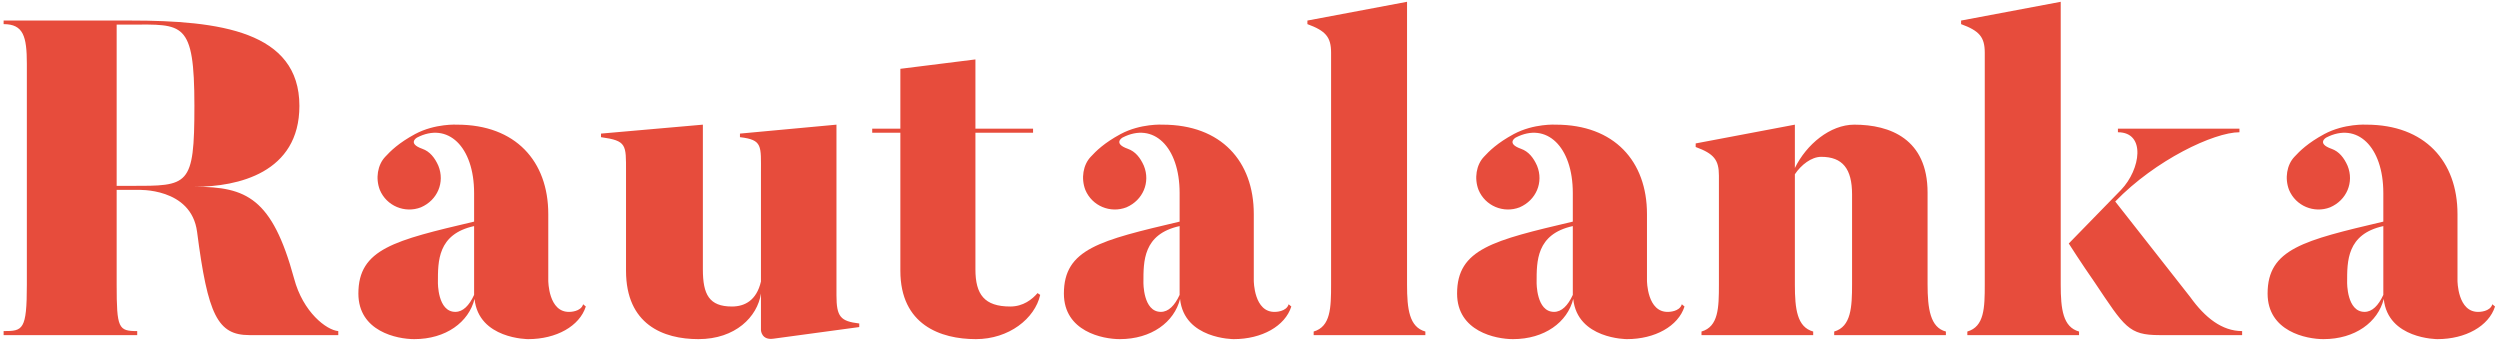
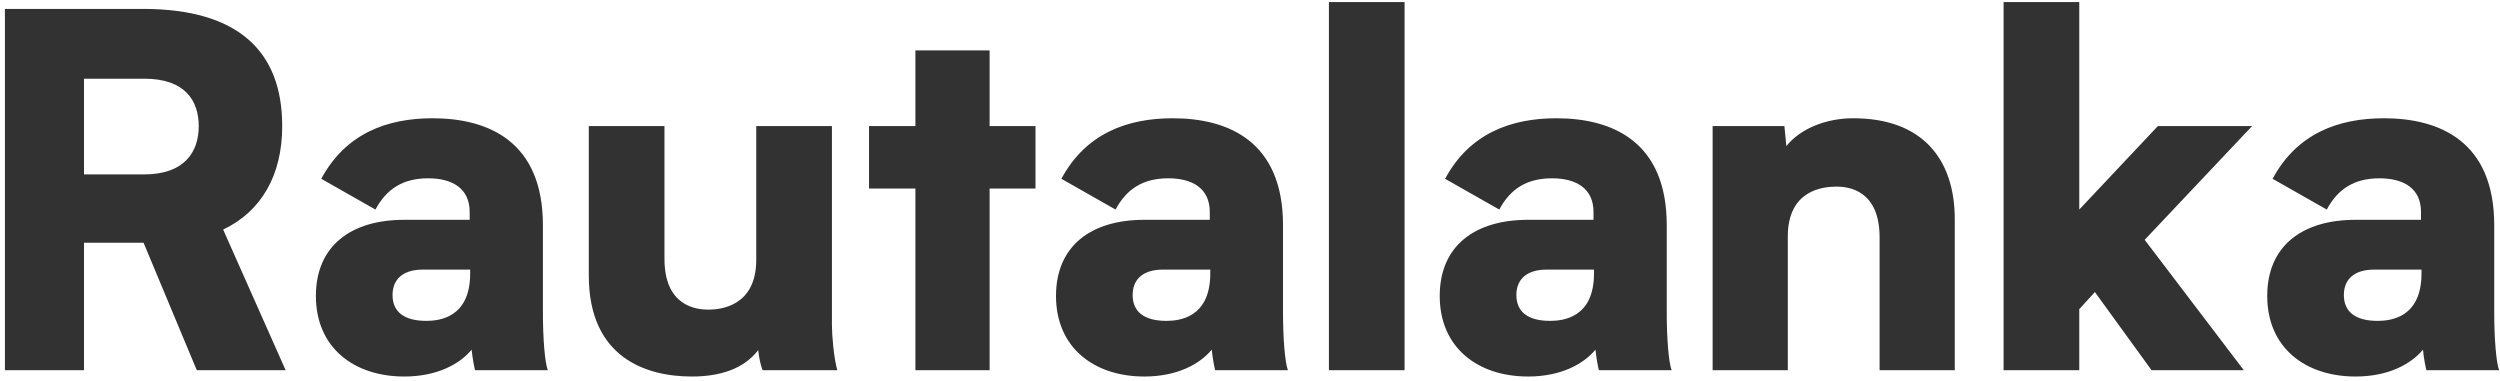
- <svg xmlns="http://www.w3.org/2000/svg" width="470px" height="64px" viewBox="0 0 470 64" version="1.1">
+ <svg xmlns="http://www.w3.org/2000/svg" width="466px" height="71px" viewBox="0 0 466 71" version="1.1">
  <defs />
  <g id="Page-1" stroke="none" stroke-width="1" fill="none" fill-rule="evenodd">
-     <g id="Tablet" transform="translate(-149, -61)" fill="#E74C3C">
-       <path d="M173.536,95.944 C184.456,95.944 185.548,96.112 185.548,80.908 C185.548,64.864 183.364,65.62 173.536,65.62 L170.932,65.62 L170.932,95.944 L173.536,95.944 Z M204.28,113.332 C205.96,119.716 210.412,123.076 212.596,123.244 L212.596,124 L195.88,124 C189.916,124 188.068,120.22 186.052,104.596 C184.96,96.196 174.88,96.7 174.88,96.7 L170.932,96.7 L170.932,114.508 C170.932,122.74 171.268,123.244 174.796,123.244 L174.796,124 L149.68,124 L149.68,123.244 C153.292,123.244 154.048,123.076 154.048,114.508 L154.048,73.012 C154.048,67.804 153.376,65.536 149.68,65.536 L149.68,64.864 L173.536,64.864 C190.252,64.864 205.288,66.88 205.288,80.908 C205.288,93.508 193.696,96.112 185.632,96.112 C195.292,96.112 200.164,98.212 204.28,113.332 Z M238.132,116.44 L238.132,103.504 C231.244,105.016 231.328,110.14 231.328,114.088 C231.328,114.088 231.244,119.632 234.604,119.632 C236.032,119.632 237.208,118.456 238.132,116.44 Z M258.628,118.204 L259.132,118.624 C257.956,122.32 253.588,124.756 248.296,124.756 C248.296,124.756 238.972,124.756 238.216,117.196 C237.124,121.564 232.84,124.756 226.876,124.756 C223.684,124.756 216.376,123.328 216.376,116.188 C216.376,107.788 223.18,106.192 238.132,102.664 L238.132,97.288 C238.132,88.552 233.176,83.848 227.38,86.872 C227.38,86.872 225.532,87.964 228.388,88.972 C229.816,89.476 230.74,90.652 231.412,92.164 C232.672,95.272 231.244,98.632 228.136,99.976 C225.112,101.152 221.668,99.724 220.408,96.7 C219.568,94.516 219.988,91.996 221.416,90.484 C222.424,89.392 223.936,87.88 227.044,86.2 C230.824,84.184 234.94,84.436 234.94,84.436 C245.944,84.436 252.076,91.324 252.076,101.236 L252.076,113.752 C252.076,113.752 252.076,119.8 256.108,119.632 C256.108,119.632 258.208,119.632 258.628,118.204 Z M306.256,116.524 L306.256,84.436 L288.112,86.116 L288.112,86.788 C292.396,87.292 292.06,88.384 292.06,93.508 L292.06,113.92 C291.22,117.532 288.952,118.624 286.6,118.624 C282.316,118.624 281.14,116.356 281.14,111.652 L281.14,84.436 L261.988,86.116 L261.988,86.788 C266.86,87.46 266.692,88.216 266.692,93.256 L266.692,111.904 C266.692,121.984 273.664,124.756 280.3,124.756 C287.272,124.756 291.388,120.556 292.06,116.188 L292.06,123.076 C292.06,123.076 292.144,125.008 294.412,124.672 L310.54,122.488 L310.54,121.816 C307.012,121.396 306.256,120.556 306.256,116.524 Z M338.932,118.624 C334.06,118.624 332.38,116.356 332.38,111.652 L332.38,85.948 L343.216,85.948 L343.216,85.192 L332.38,85.192 L332.38,72.172 L318.268,73.936 L318.268,85.192 L312.976,85.192 L312.976,85.948 L318.268,85.948 L318.268,111.904 C318.268,122.068 325.828,124.756 332.464,124.756 C338.68,124.756 343.552,120.892 344.56,116.44 L344.056,116.104 C343.048,117.28 341.368,118.624 338.932,118.624 Z M370.768,116.44 L370.768,103.504 C363.88,105.016 363.964,110.14 363.964,114.088 C363.964,114.088 363.88,119.632 367.24,119.632 C368.668,119.632 369.844,118.456 370.768,116.44 Z M391.264,118.204 L391.768,118.624 C390.592,122.32 386.224,124.756 380.932,124.756 C380.932,124.756 371.608,124.756 370.852,117.196 C369.76,121.564 365.476,124.756 359.512,124.756 C356.32,124.756 349.012,123.328 349.012,116.188 C349.012,107.788 355.816,106.192 370.768,102.664 L370.768,97.288 C370.768,88.552 365.812,83.848 360.016,86.872 C360.016,86.872 358.168,87.964 361.024,88.972 C362.452,89.476 363.376,90.652 364.048,92.164 C365.308,95.272 363.88,98.632 360.772,99.976 C357.748,101.152 354.304,99.724 353.044,96.7 C352.204,94.516 352.624,91.996 354.052,90.484 C355.06,89.392 356.572,87.88 359.68,86.2 C363.46,84.184 367.576,84.436 367.576,84.436 C378.58,84.436 384.712,91.324 384.712,101.236 L384.712,113.752 C384.712,113.752 384.712,119.8 388.744,119.632 C388.744,119.632 390.844,119.632 391.264,118.204 Z M413.524,114.508 L413.524,61.336 L394.792,64.864 L394.792,65.536 C398.236,66.796 399.244,67.972 399.244,70.912 L399.244,114.508 C399.244,118.876 399.16,122.404 395.968,123.328 L395.968,124 L416.968,124 L416.968,123.328 C413.944,122.488 413.524,119.128 413.524,114.508 Z M444.688,116.44 L444.688,103.504 C437.8,105.016 437.884,110.14 437.884,114.088 C437.884,114.088 437.8,119.632 441.16,119.632 C442.588,119.632 443.764,118.456 444.688,116.44 Z M465.184,118.204 L465.688,118.624 C464.512,122.32 460.144,124.756 454.852,124.756 C454.852,124.756 445.528,124.756 444.772,117.196 C443.68,121.564 439.396,124.756 433.432,124.756 C430.24,124.756 422.932,123.328 422.932,116.188 C422.932,107.788 429.736,106.192 444.688,102.664 L444.688,97.288 C444.688,88.552 439.732,83.848 433.936,86.872 C433.936,86.872 432.088,87.964 434.944,88.972 C436.372,89.476 437.296,90.652 437.968,92.164 C439.228,95.272 437.8,98.632 434.692,99.976 C431.668,101.152 428.224,99.724 426.964,96.7 C426.124,94.516 426.544,91.996 427.972,90.484 C428.98,89.392 430.492,87.88 433.6,86.2 C437.38,84.184 441.496,84.436 441.496,84.436 C452.5,84.436 458.632,91.324 458.632,101.236 L458.632,113.752 C458.632,113.752 458.632,119.8 462.664,119.632 C462.664,119.632 464.764,119.632 465.184,118.204 Z M511.384,114.424 L511.384,97.204 C511.384,87.124 504.328,84.436 497.608,84.436 C493.072,84.436 488.62,88.132 486.436,92.584 L486.436,84.436 L467.788,87.964 L467.788,88.636 C471.232,89.896 472.156,91.072 472.156,94.012 L472.156,114.508 C472.156,118.876 472.072,122.404 468.88,123.328 L468.88,124 L489.88,124 L489.88,123.328 C486.856,122.488 486.436,119.128 486.436,114.508 L486.436,93.76 C487.612,91.996 489.544,90.484 491.392,90.484 C495.424,90.484 497.188,92.752 497.188,97.54 L497.188,114.424 C497.188,118.708 497.02,122.404 493.828,123.328 L493.828,124 L514.828,124 L514.828,123.328 C511.888,122.572 511.384,119.044 511.384,114.424 Z M560.776,116.86 C563.548,120.724 566.74,123.244 570.52,123.244 L570.52,124 L554.98,124 C549.184,124 548.428,122.488 542.8,114.088 C540.28,110.476 537.928,106.78 537.928,106.78 L547.756,96.7 C551.452,92.836 552.46,85.864 547.168,85.864 L547.168,85.192 L570.016,85.192 L570.016,85.864 C565.228,85.864 554.224,91.072 546.664,98.884 L560.776,116.86 Z M536.416,114.508 C536.416,119.128 536.836,122.488 539.86,123.328 L539.86,124 L518.86,124 L518.86,123.328 C522.052,122.404 522.136,118.876 522.136,114.508 L522.136,70.912 C522.136,67.972 521.128,66.796 517.684,65.536 L517.684,64.864 L536.416,61.336 L536.416,114.508 Z M597.064,116.44 L597.064,103.504 C590.176,105.016 590.26,110.14 590.26,114.088 C590.26,114.088 590.176,119.632 593.536,119.632 C594.964,119.632 596.14,118.456 597.064,116.44 Z M617.56,118.204 L618.064,118.624 C616.888,122.32 612.52,124.756 607.228,124.756 C607.228,124.756 597.904,124.756 597.148,117.196 C596.056,121.564 591.772,124.756 585.808,124.756 C582.616,124.756 575.308,123.328 575.308,116.188 C575.308,107.788 582.112,106.192 597.064,102.664 L597.064,97.288 C597.064,88.552 592.108,83.848 586.312,86.872 C586.312,86.872 584.464,87.964 587.32,88.972 C588.748,89.476 589.672,90.652 590.344,92.164 C591.604,95.272 590.176,98.632 587.068,99.976 C584.044,101.152 580.6,99.724 579.34,96.7 C578.5,94.516 578.92,91.996 580.348,90.484 C581.356,89.392 582.868,87.88 585.976,86.2 C589.756,84.184 593.872,84.436 593.872,84.436 C604.876,84.436 611.008,91.324 611.008,101.236 L611.008,113.752 C611.008,113.752 611.008,119.8 615.04,119.632 C615.04,119.632 617.14,119.632 617.56,118.204 Z" id="Rautalanka" />
-     </g>
+     <path d="M41.593,42.792 L53.241,69 L36.679,69 L26.76,45.249 L15.658,45.249 L15.658,69 L0.916,69 L0.916,1.66 L26.942,1.66 C44.232,1.751 52.604,9.395 52.604,23.5 C52.604,32.691 48.691,39.425 41.593,42.792 Z M26.851,32.509 C34.404,32.509 37.043,28.323 37.043,23.5 C37.043,18.768 34.495,14.673 26.942,14.673 L15.658,14.673 L15.658,32.509 L26.851,32.509 Z M102.108,69 L88.549,69 C88.367,68.272 88.094,66.907 87.912,65.178 C85.728,67.817 81.542,70.183 75.354,70.183 C65.981,70.183 58.883,64.814 58.883,55.168 C58.883,45.886 65.344,40.972 75.354,40.972 L87.548,40.972 L87.548,39.516 C87.548,35.148 84.363,33.237 79.813,33.237 C75.172,33.237 72.078,35.148 69.985,39.061 L59.884,33.328 C64.434,24.865 72.169,22.044 80.632,22.044 C91.097,22.044 101.198,26.412 101.198,41.973 L101.198,58.171 C101.198,63.176 101.562,67.544 102.108,69 Z M87.639,50.982 L87.639,50.254 L78.812,50.254 C74.99,50.254 73.17,52.165 73.17,54.986 C73.17,58.08 75.263,59.809 79.449,59.809 C81.815,59.809 87.639,59.263 87.639,50.982 Z M156.071,69 C155.434,66.816 155.07,62.539 155.07,60.537 L155.07,23.5 L140.965,23.5 L140.965,48.434 C140.965,57.079 134.322,57.716 132.047,57.716 C129.772,57.716 123.857,57.079 123.857,48.252 L123.857,23.5 L109.752,23.5 L109.752,51.346 C109.752,66.725 120.49,70.183 128.953,70.183 C133.958,70.183 138.508,68.909 141.329,65.269 C141.511,66.816 141.784,68.09 142.148,69 L156.071,69 Z M193.017,23.5 L184.463,23.5 L184.463,9.395 L170.631,9.395 L170.631,23.5 L161.986,23.5 L161.986,35.148 L170.631,35.148 L170.631,69 L184.463,69 L184.463,35.148 L193.017,35.148 L193.017,23.5 Z M240.064,69 L226.505,69 C226.323,68.272 226.05,66.907 225.868,65.178 C223.684,67.817 219.498,70.183 213.31,70.183 C203.937,70.183 196.839,64.814 196.839,55.168 C196.839,45.886 203.3,40.972 213.31,40.972 L225.504,40.972 L225.504,39.516 C225.504,35.148 222.319,33.237 217.769,33.237 C213.128,33.237 210.034,35.148 207.941,39.061 L197.84,33.328 C202.39,24.865 210.125,22.044 218.588,22.044 C229.053,22.044 239.154,26.412 239.154,41.973 L239.154,58.171 C239.154,63.176 239.518,67.544 240.064,69 Z M225.595,50.982 L225.595,50.254 L216.768,50.254 C212.946,50.254 211.126,52.165 211.126,54.986 C211.126,58.08 213.219,59.809 217.405,59.809 C219.771,59.809 225.595,59.263 225.595,50.982 Z M247.708,69 L261.813,69 L261.813,0.386 L247.708,0.386 L247.708,69 Z M311.59,69 L298.031,69 C297.849,68.272 297.576,66.907 297.394,65.178 C295.21,67.817 291.024,70.183 284.836,70.183 C275.463,70.183 268.365,64.814 268.365,55.168 C268.365,45.886 274.826,40.972 284.836,40.972 L297.03,40.972 L297.03,39.516 C297.03,35.148 293.845,33.237 289.295,33.237 C284.654,33.237 281.56,35.148 279.467,39.061 L269.366,33.328 C273.916,24.865 281.651,22.044 290.114,22.044 C300.579,22.044 310.68,26.412 310.68,41.973 L310.68,58.171 C310.68,63.176 311.044,67.544 311.59,69 Z M297.121,50.982 L297.121,50.254 L288.294,50.254 C284.472,50.254 282.652,52.165 282.652,54.986 C282.652,58.08 284.745,59.809 288.931,59.809 C291.297,59.809 297.121,59.263 297.121,50.982 Z M345.442,22.044 C340.255,22.044 335.523,24.046 332.975,27.231 L332.611,23.5 L319.234,23.5 L319.234,69 L333.248,69 L333.248,44.066 C333.248,35.421 339.8,34.784 342.348,34.784 C344.532,34.784 350.356,35.421 350.356,44.248 L350.356,69 L364.37,69 L364.37,40.881 C364.37,29.597 358.273,22.044 345.442,22.044 Z M387.575,69 L387.575,57.625 L390.487,54.44 L401.043,69 L418.242,69 L399.769,44.703 L419.789,23.5 L402.226,23.5 L387.575,39.061 L387.575,0.386 L373.47,0.386 L373.47,69 L387.575,69 Z M465.835,69 L452.276,69 C452.094,68.272 451.821,66.907 451.639,65.178 C449.455,67.817 445.269,70.183 439.081,70.183 C429.708,70.183 422.61,64.814 422.61,55.168 C422.61,45.886 429.071,40.972 439.081,40.972 L451.275,40.972 L451.275,39.516 C451.275,35.148 448.09,33.237 443.54,33.237 C438.899,33.237 435.805,35.148 433.712,39.061 L423.611,33.328 C428.161,24.865 435.896,22.044 444.359,22.044 C454.824,22.044 464.925,26.412 464.925,41.973 L464.925,58.171 C464.925,63.176 465.289,67.544 465.835,69 Z M451.366,50.982 L451.366,50.254 L442.539,50.254 C438.717,50.254 436.897,52.165 436.897,54.986 C436.897,58.08 438.99,59.809 443.176,59.809 C445.542,59.809 451.366,59.263 451.366,50.982 Z" id="Rautalanka" fill="#323232" />
  </g>
</svg>
